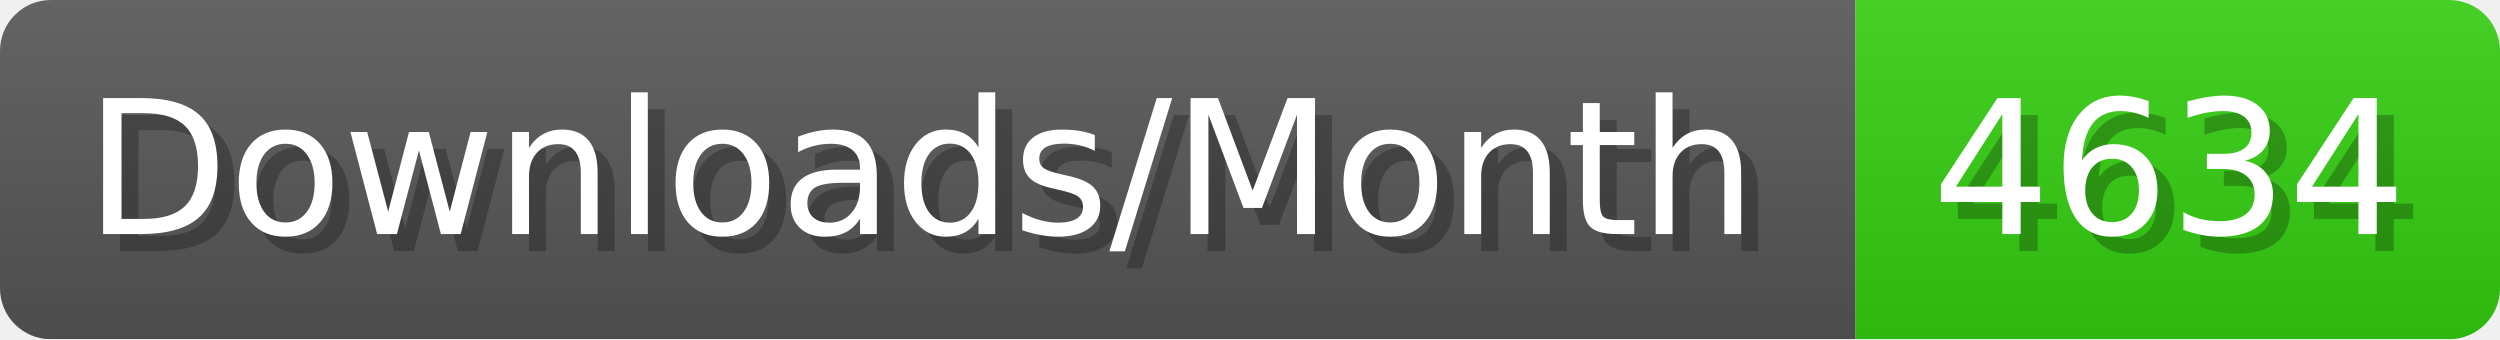
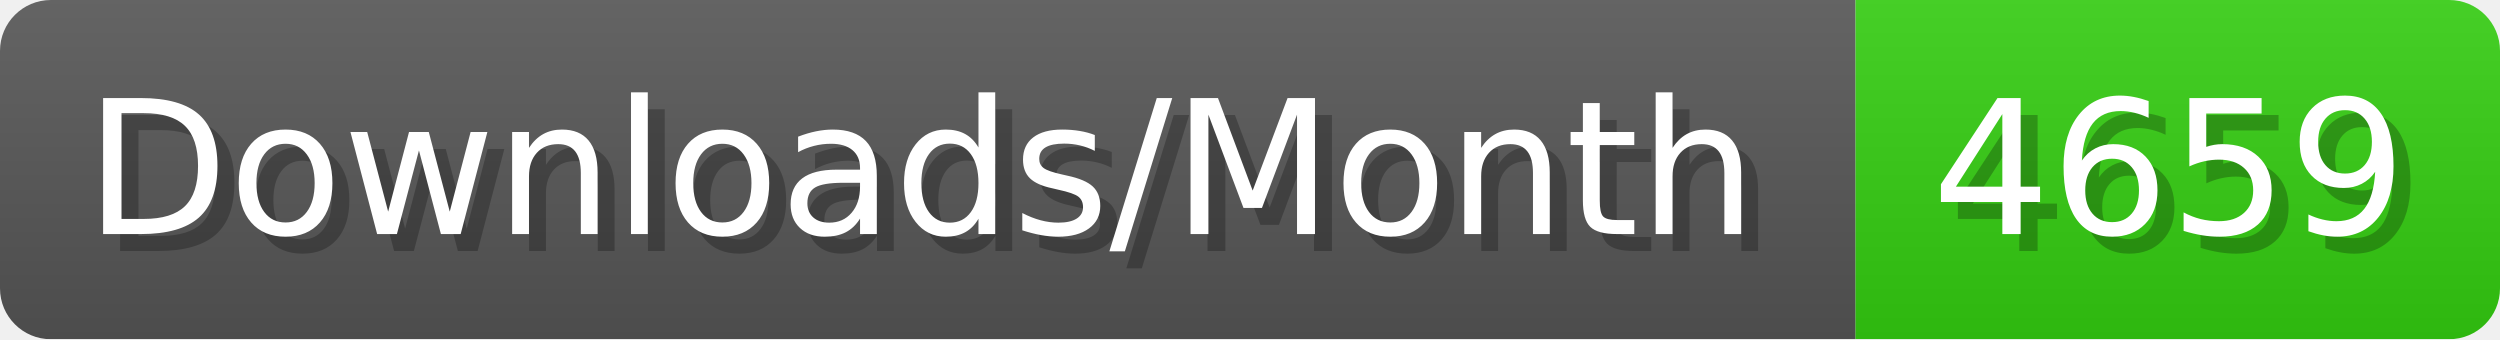
- <svg xmlns="http://www.w3.org/2000/svg" width="147.4" height="20" viewBox="0 0 1474 200" role="img" aria-label="Downloads/Month: 4634">
+ <svg xmlns="http://www.w3.org/2000/svg" width="147.4" height="20" viewBox="0 0 1474 200" role="img" aria-label="Downloads/Month: 4659">
  <linearGradient id="YlXUI" x2="0" y2="100%">
    <stop offset="0" stop-opacity=".1" stop-color="#EEE" />
    <stop offset="1" stop-opacity=".1" />
  </linearGradient>
  <mask id="JHhop">
    <rect width="1474" height="200" rx="30" fill="#FFF" />
  </mask>
  <g mask="url(#JHhop)">
    <rect width="1094" height="200" fill="#555" />
    <rect width="380" height="200" fill="#3C1" x="1094" />
    <rect width="1474" height="200" fill="url(#YlXUI)" />
  </g>
  <g aria-hidden="true" fill="#fff" text-anchor="start" font-family="Verdana,DejaVu Sans,sans-serif" font-size="110">
    <text x="60" y="148" textLength="994" fill="#000" opacity="0.25">Downloads/Month</text>
    <text x="50" y="138" textLength="994">Downloads/Month</text>
-     <text x="1149" y="148" textLength="280" fill="#000" opacity="0.25">4634</text>
-     <text x="1139" y="138" textLength="280">4634</text>
+     <text x="1149" y="148" textLength="280" fill="#000" opacity="0.25">4659</text>
+     <text x="1139" y="138" textLength="280">4659</text>
  </g>
</svg>
